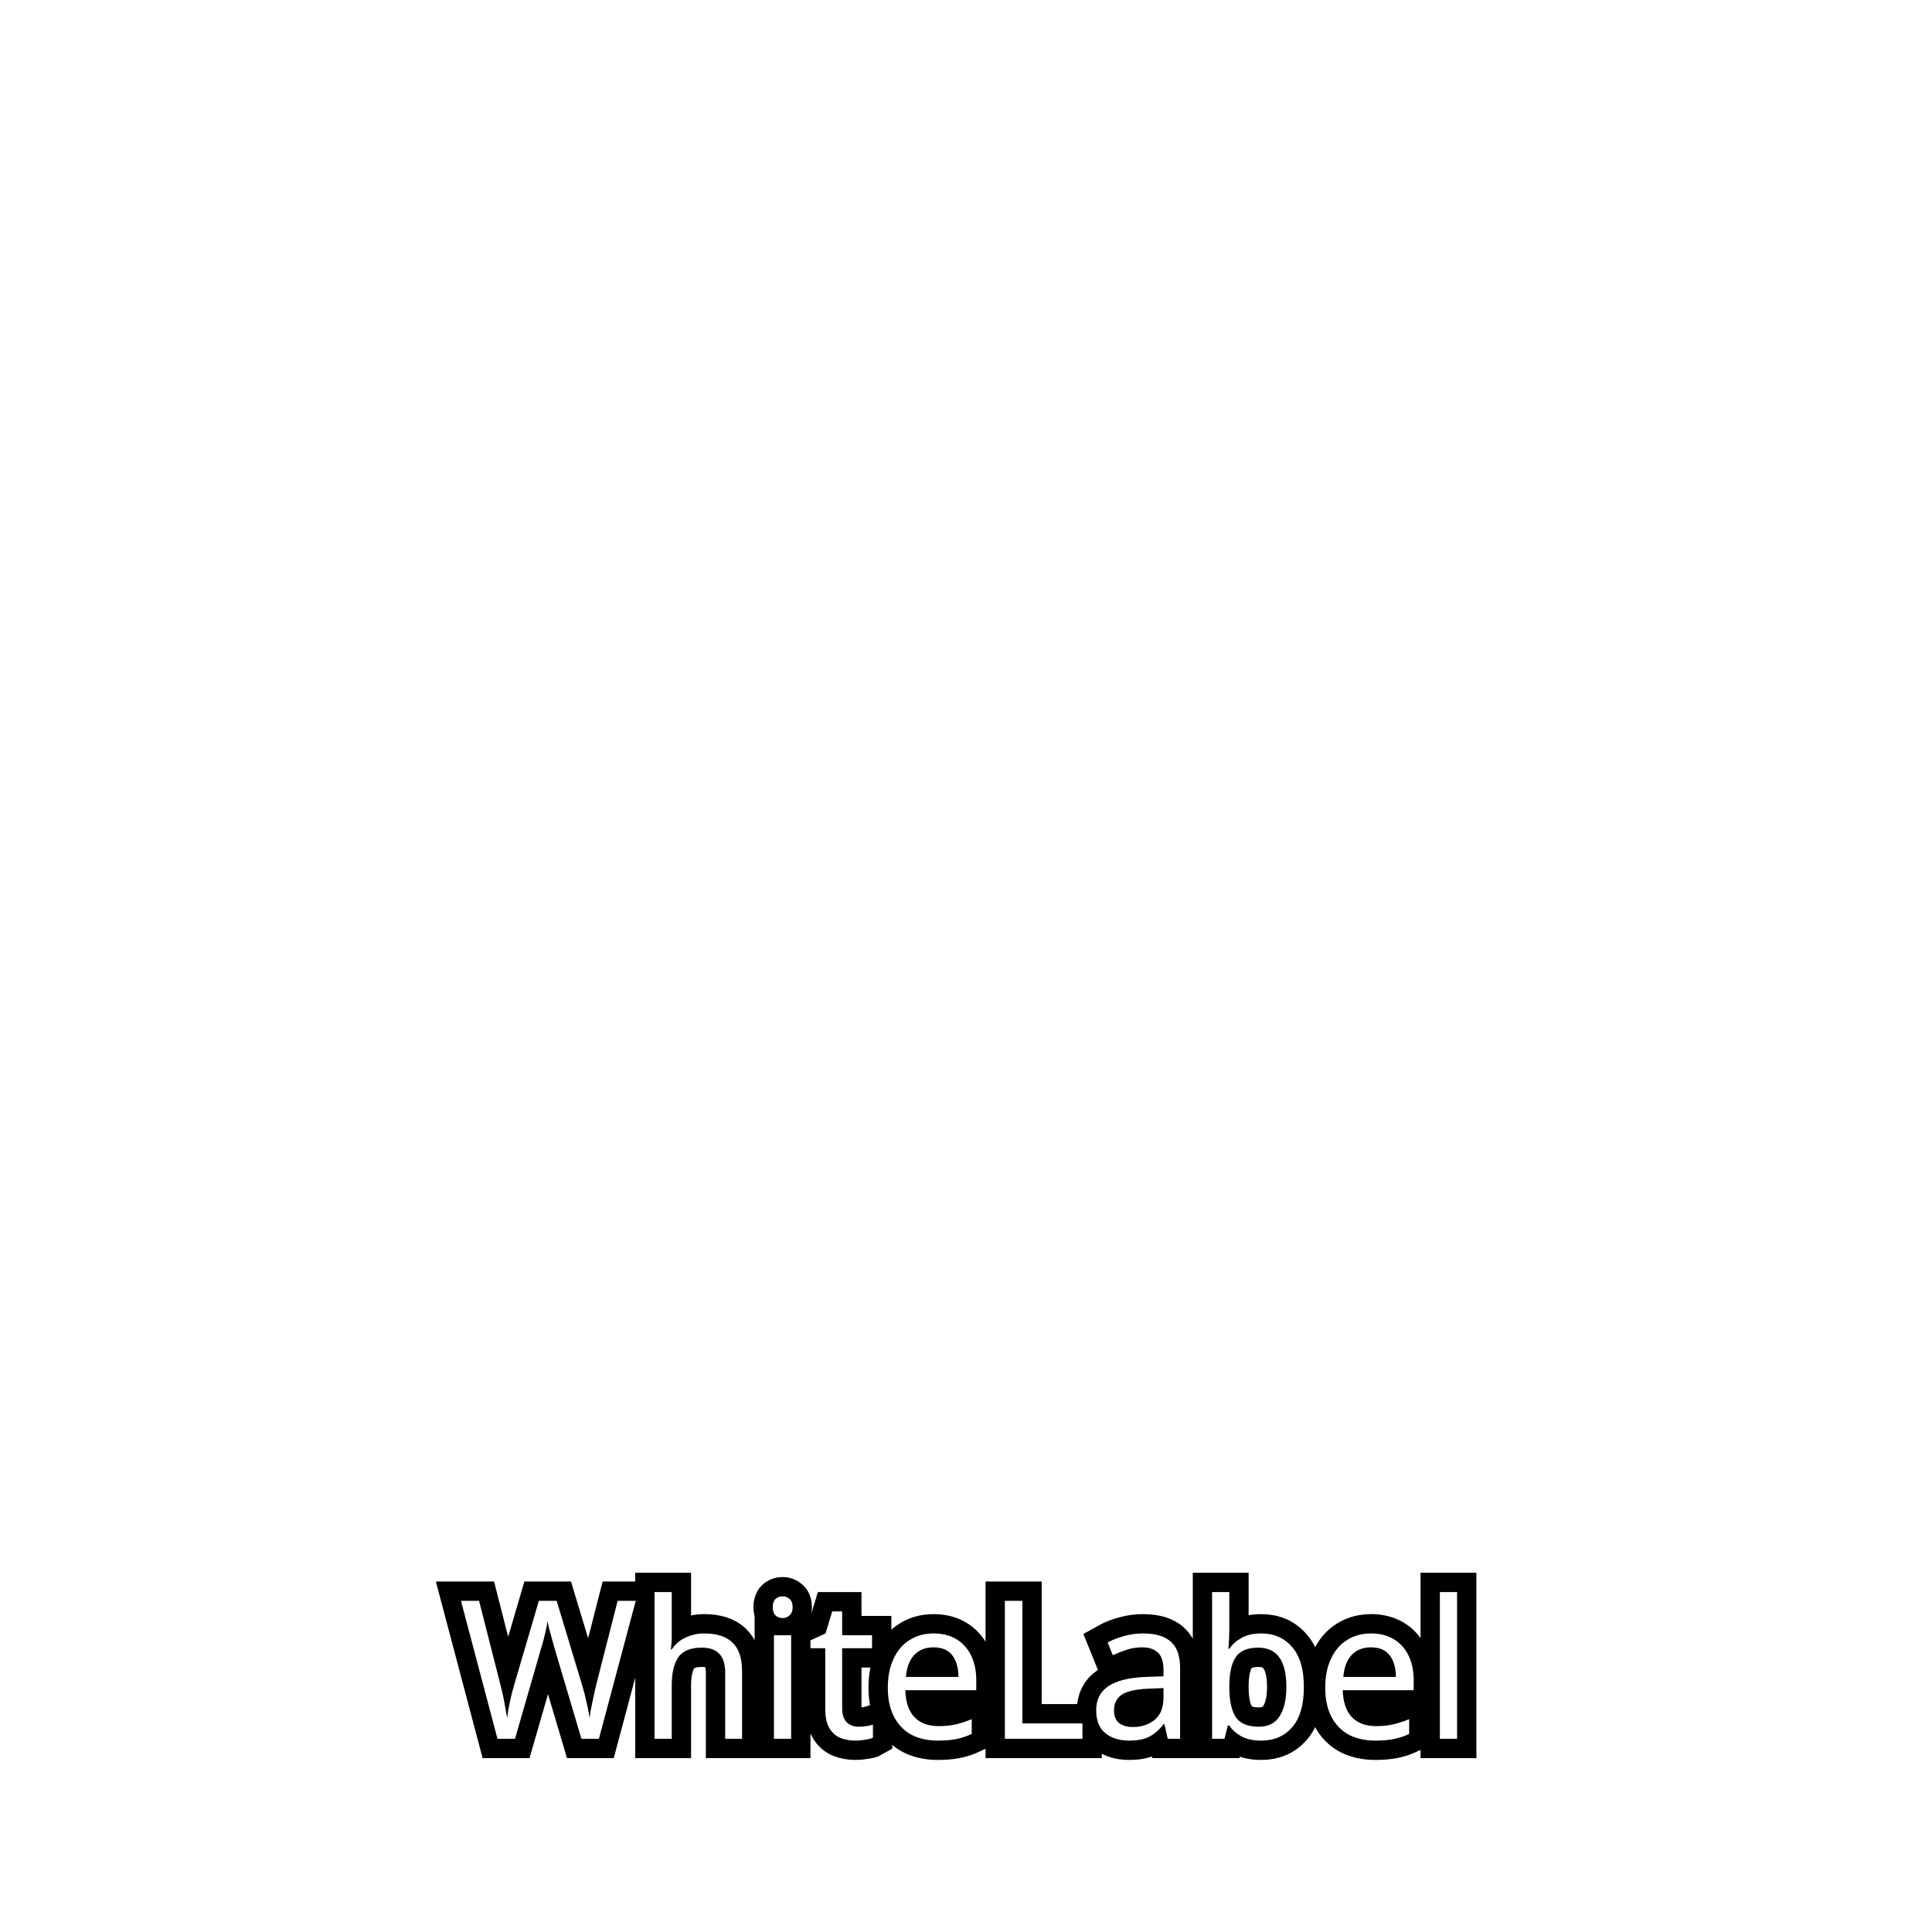
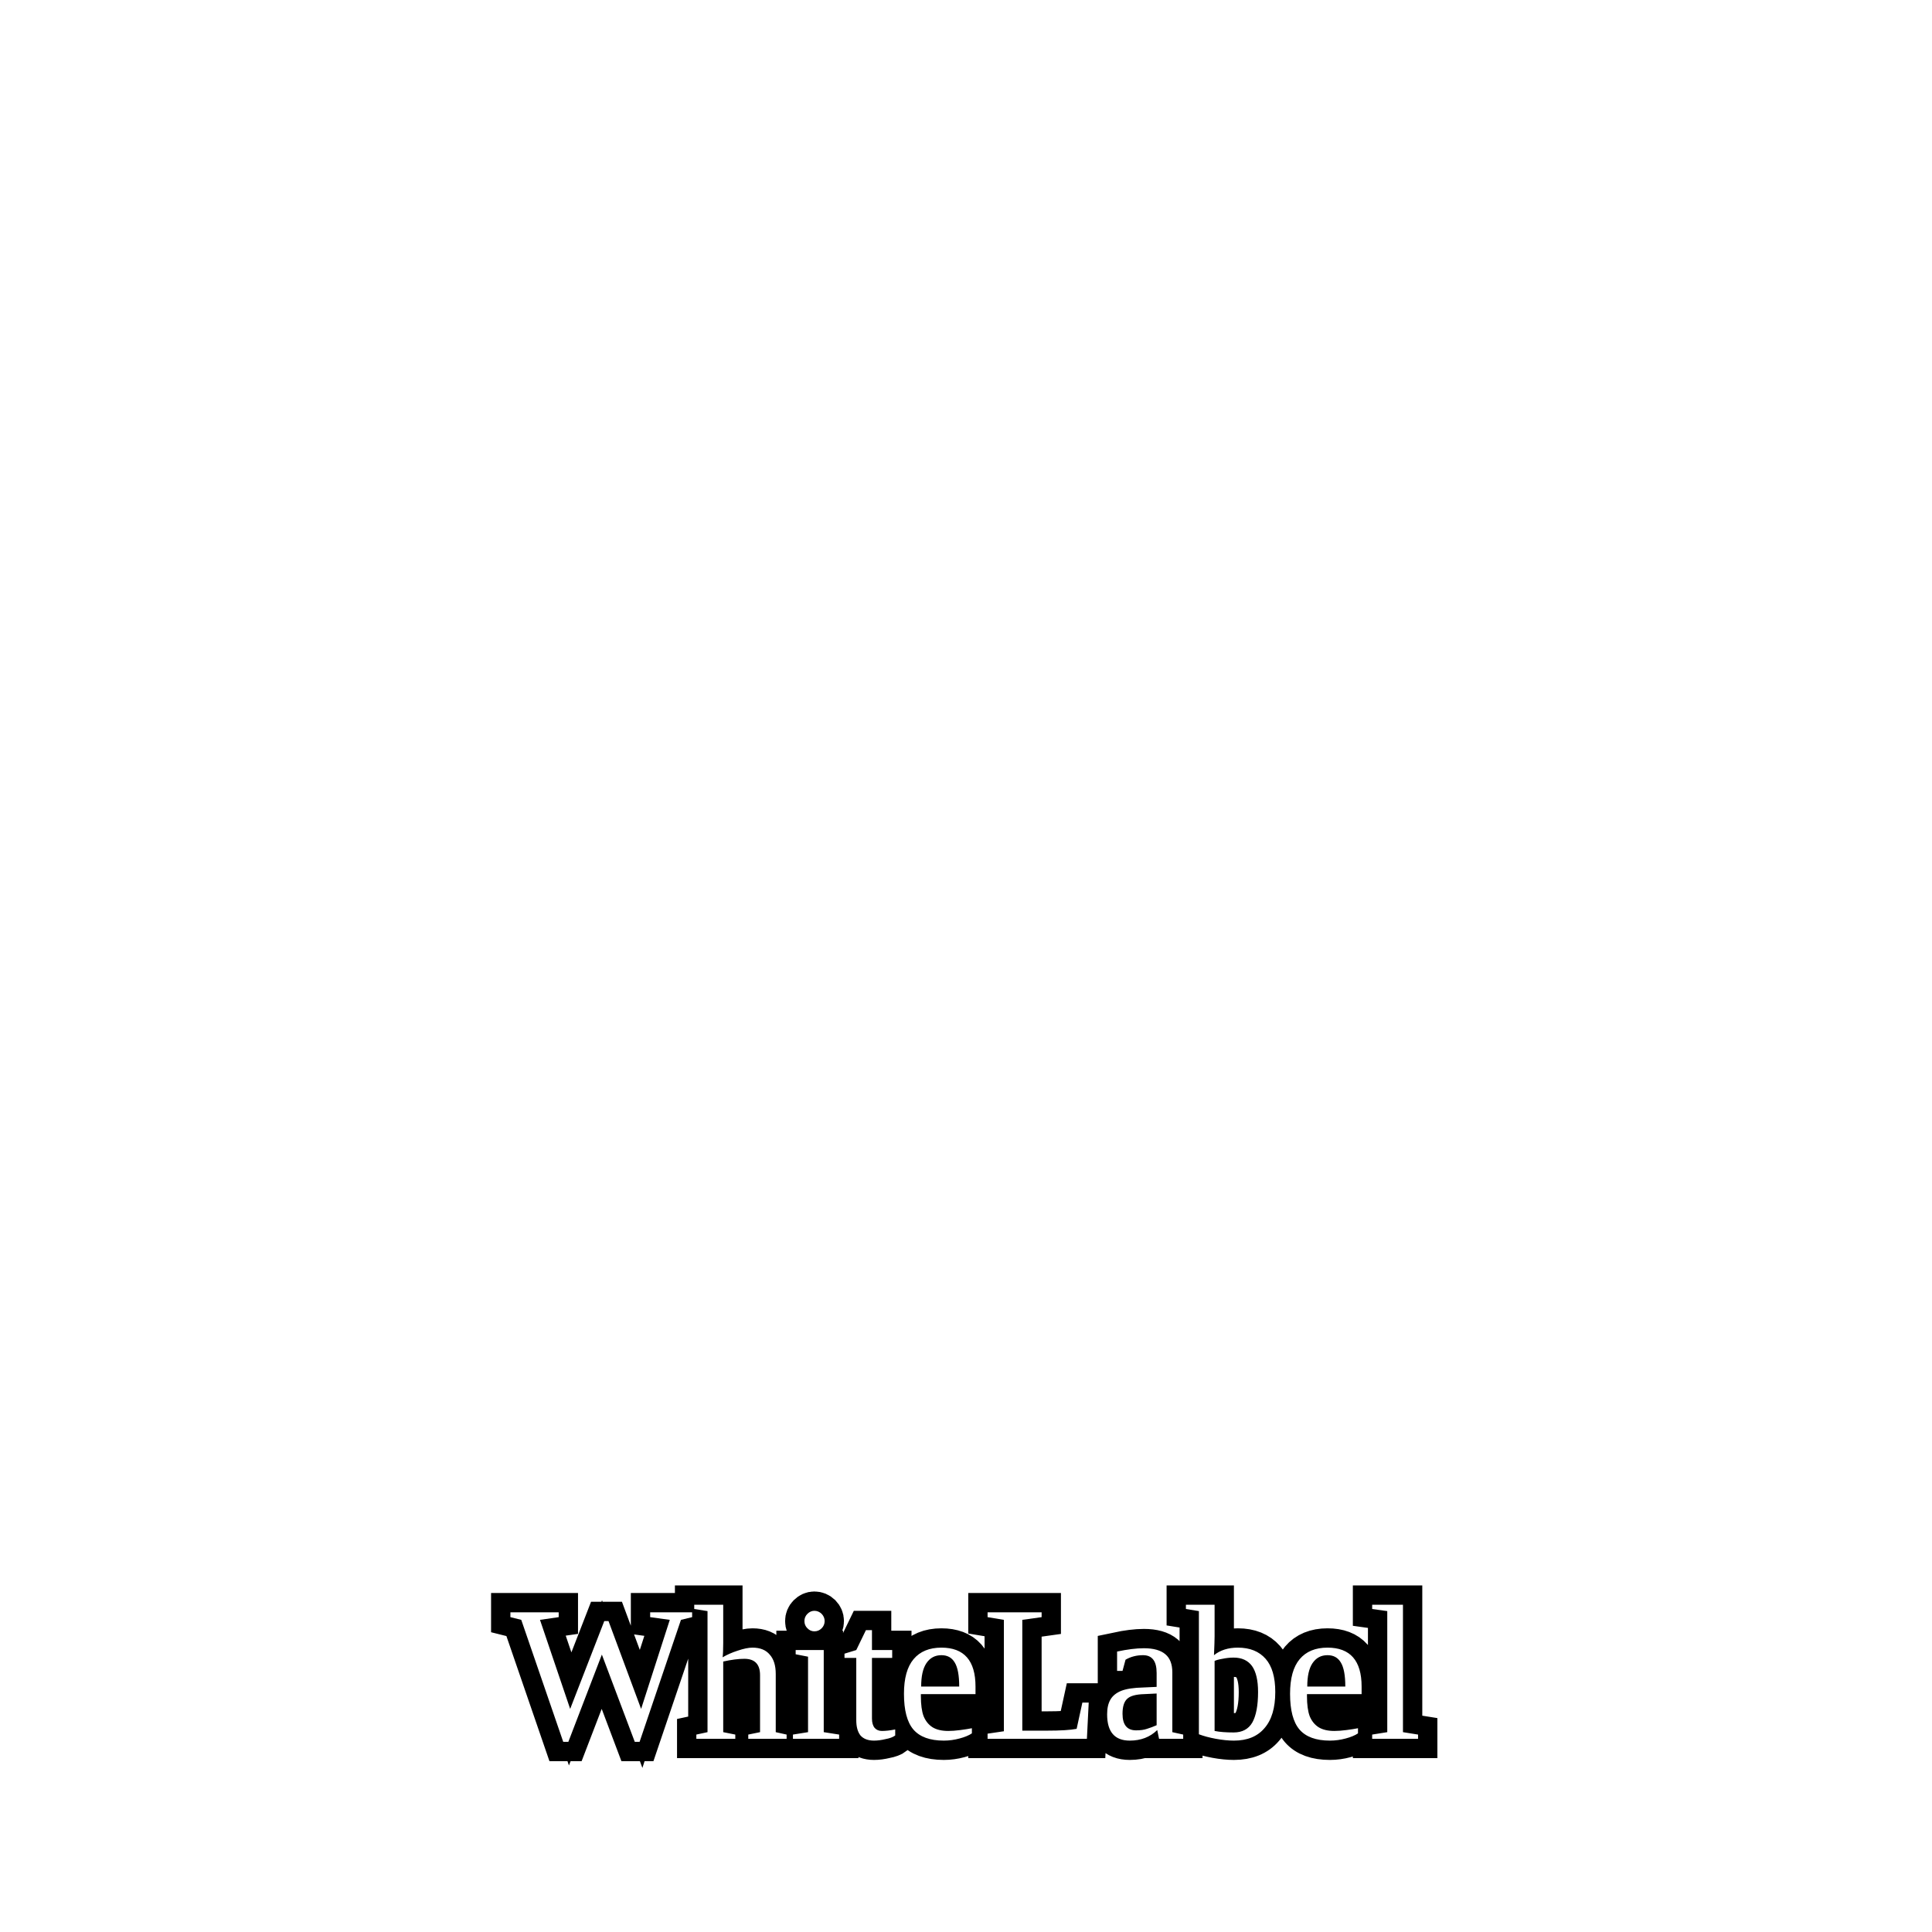
<svg xmlns="http://www.w3.org/2000/svg" viewBox="0, 0, 100, 100">
  <g>
-     <text font-family="sans-serif" font-size="10" stroke="#000" stroke-width="2" text-anchor="middle" x="50" y="90">
+     <text font-size="10" stroke="#000" stroke-width="2" text-anchor="middle" x="50" y="90">
WhiteLabel
</text>
-     <text fill="rgb(255, 255, 255)" font-family="sans-serif" font-size="10" text-anchor="middle" x="50" y="90">
+     <text fill="rgb(255, 255, 255)" font-size="10" text-anchor="middle" x="50" y="90">
WhiteLabel
</text>
  </g>
</svg>
